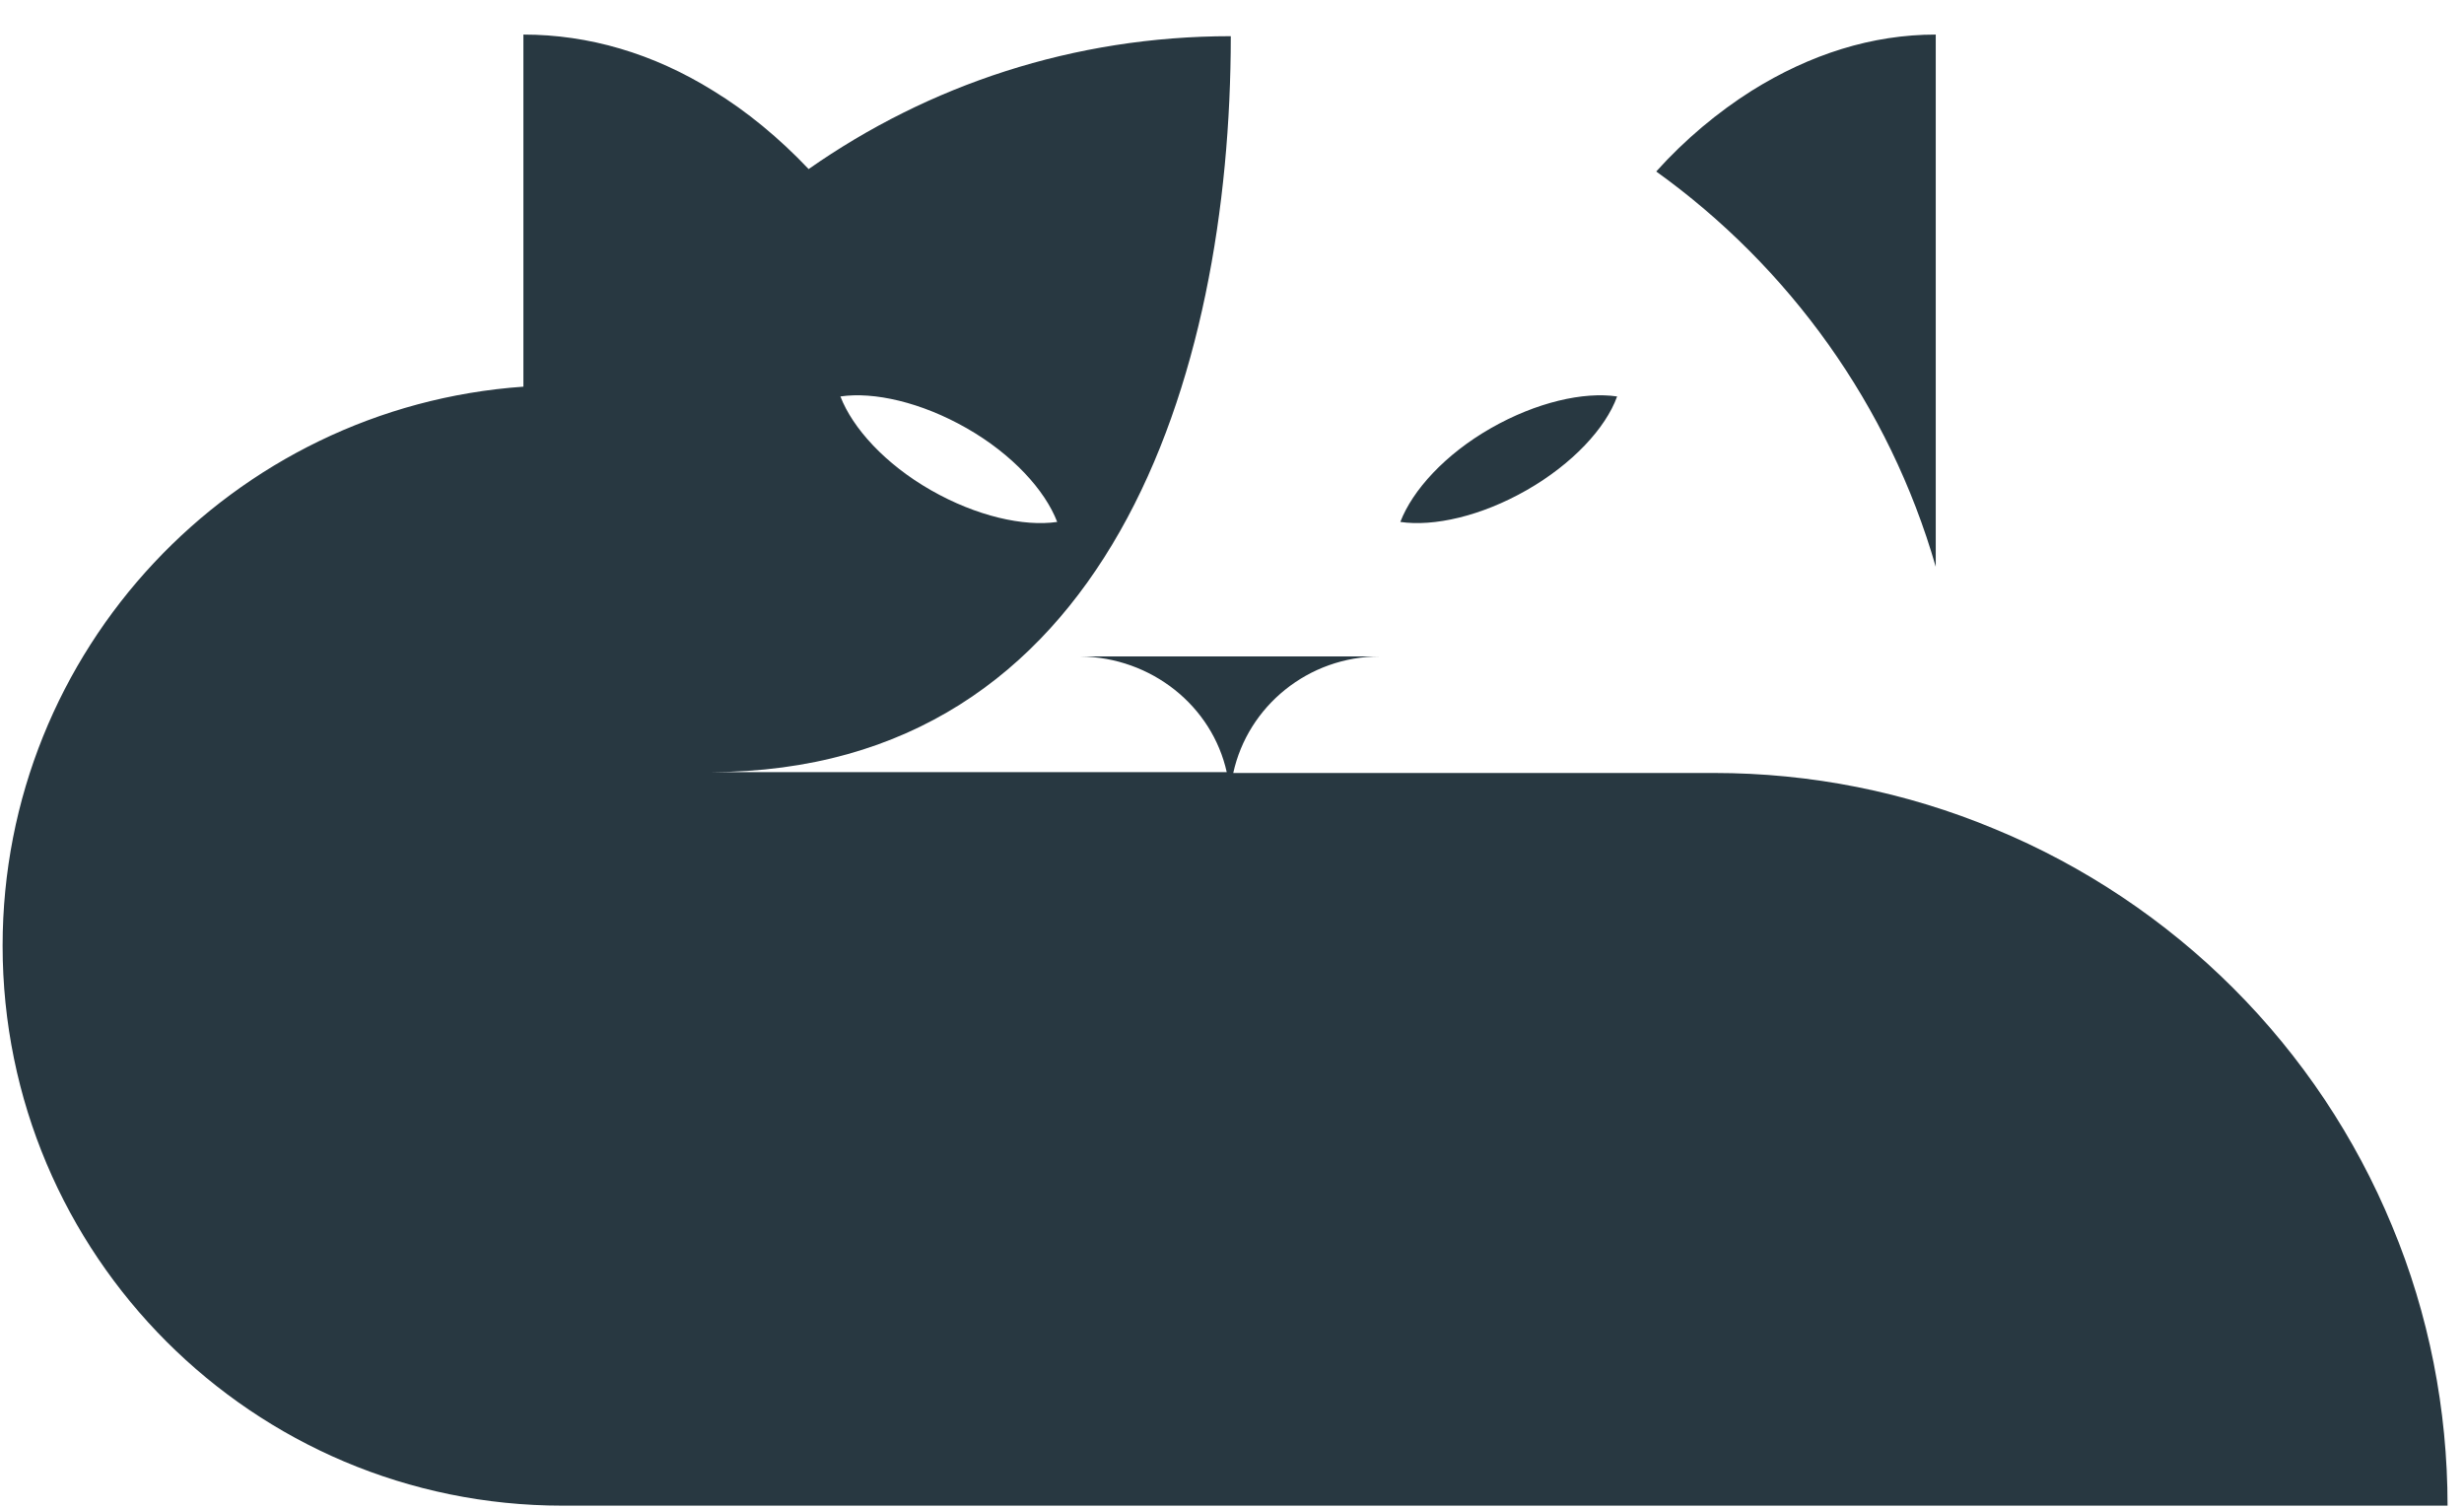
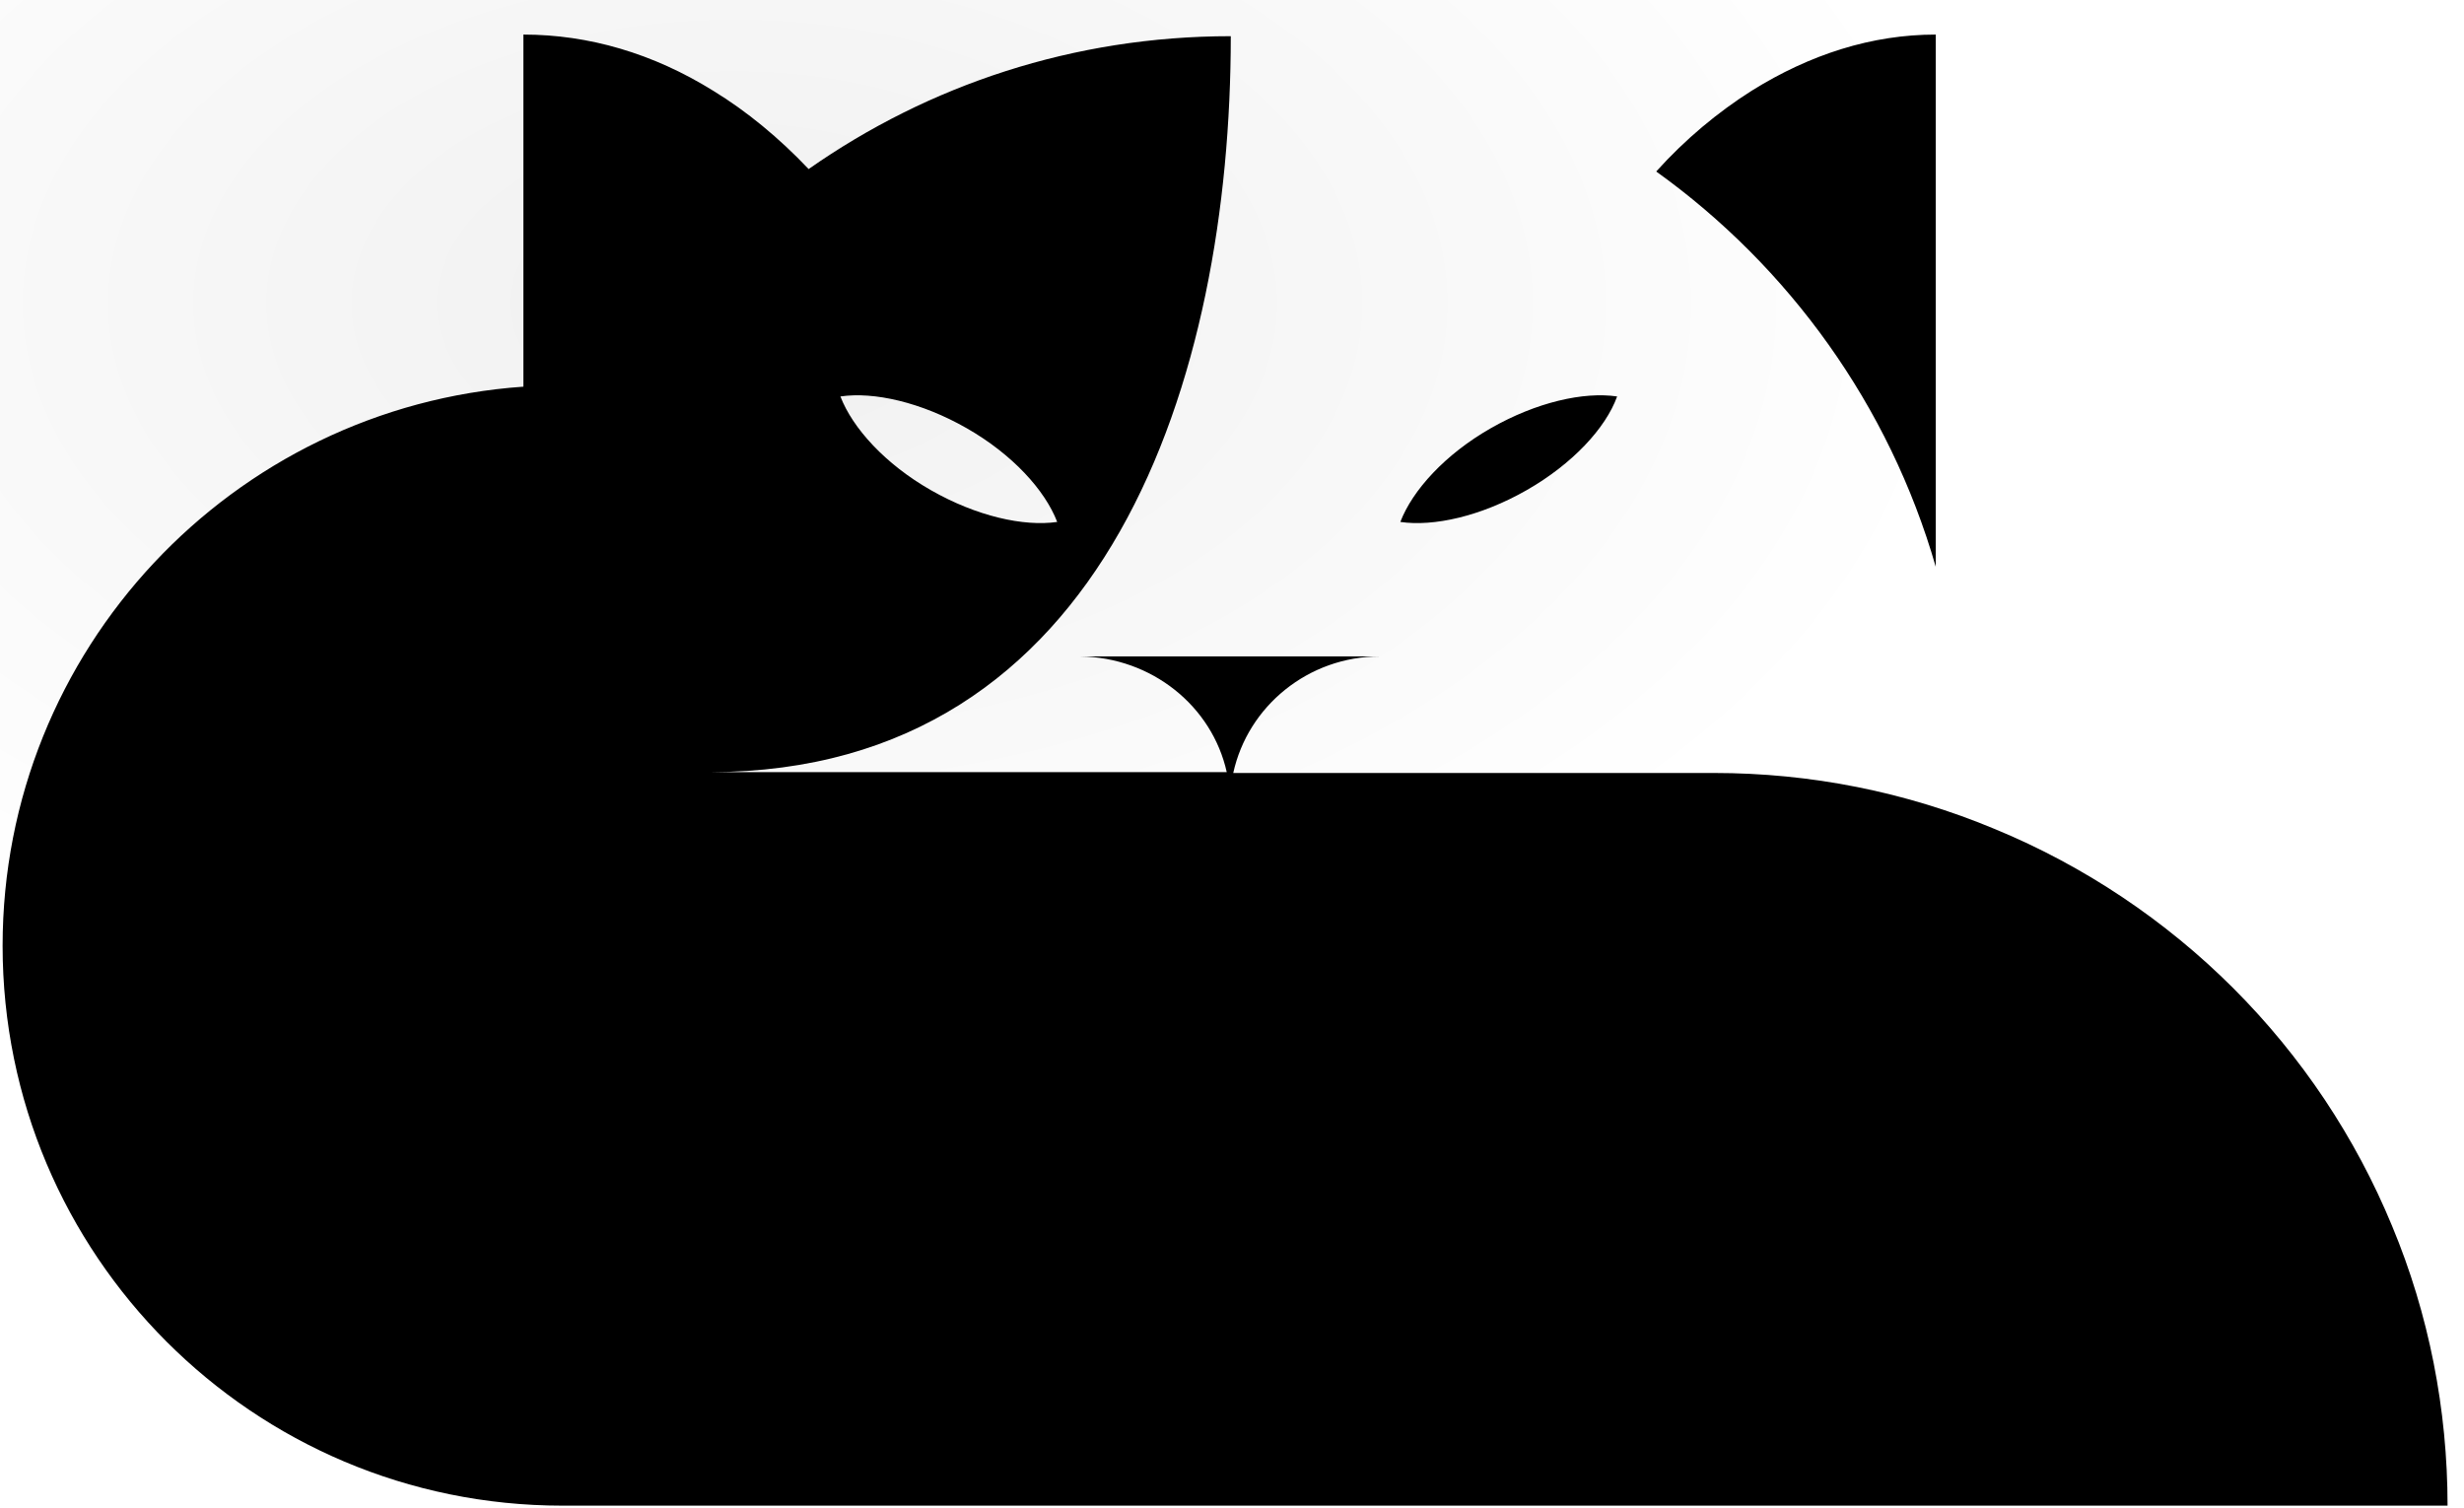
- <svg xmlns="http://www.w3.org/2000/svg" width="67" height="41" viewBox="0 0 67 41" fill="none">
-   <path d="M45.035 4.663C45.833 3.777 46.719 3.045 47.628 2.469C49.224 1.472 50.908 0.94 52.636 0.94V15.411C51.373 11.023 48.648 7.256 45.035 4.663ZM66.553 40.94H15.296C6.875 40.94 0.071 34.115 0.071 25.716C0.071 17.671 6.321 11.068 14.232 10.514V0.94C16.005 0.94 17.756 1.45 19.395 2.469C20.304 3.023 21.19 3.755 21.988 4.597C25.246 2.314 29.19 0.984 33.467 0.984C33.467 10.225 30.143 20.973 19.329 20.995H33.357C32.958 19.201 31.318 17.871 29.368 17.849H37.523C35.573 17.849 33.933 19.201 33.534 21.018H46.609C49.224 21.018 51.816 21.527 54.254 22.547C56.67 23.544 58.886 25.029 60.725 26.868C62.587 28.73 64.049 30.924 65.046 33.339C66.044 35.732 66.553 38.325 66.553 40.94ZM22.852 10.78C23.185 11.644 24.071 12.619 25.312 13.328C26.553 14.037 27.839 14.325 28.747 14.192C28.415 13.328 27.528 12.353 26.287 11.644C25.046 10.935 23.761 10.646 22.852 10.78ZM41.512 13.328C40.271 14.037 38.985 14.325 38.077 14.192C38.409 13.328 39.296 12.353 40.537 11.644C41.778 10.935 43.063 10.646 43.972 10.78C43.661 11.644 42.753 12.619 41.512 13.328Z" fill="#283841" />
+ <svg xmlns="http://www.w3.org/2000/svg" width="67" height="41" viewBox="0 0 67 41">
+   <defs>
+     <linearGradient id="catFur" x1="0" y1="0" x2="1" y2="1">
+       <stop offset="0%" stop-color="oklch(0.65 0.15 70)" />
+       <stop offset="50%" stop-color="oklch(0.60 0.18 80)" />
+       <stop offset="100%" stop-color="oklch(0.55 0.15 70)" />
+     </linearGradient>
+     <radialGradient id="catHighlight" cx="30%" cy="20%" r="50%">
+       <stop offset="0%" stop-color="oklch(0.85 0.10 70)" stop-opacity="0.4" />
+       <stop offset="100%" stop-color="transparent" />
+     </radialGradient>
+   </defs>
+   <path d="M45.035 4.663C45.833 3.777 46.719 3.045 47.628 2.469C49.224 1.472 50.908 0.94 52.636 0.94V15.411C51.373 11.023 48.648 7.256 45.035 4.663ZM66.553 40.94H15.296C6.875 40.94 0.071 34.115 0.071 25.716C0.071 17.671 6.321 11.068 14.232 10.514V0.94C16.005 0.94 17.756 1.45 19.395 2.469C20.304 3.023 21.19 3.755 21.988 4.597C25.246 2.314 29.19 0.984 33.467 0.984C33.467 10.225 30.143 20.973 19.329 20.995H33.357C32.958 19.201 31.318 17.871 29.368 17.849H37.523C35.573 17.849 33.933 19.201 33.534 21.018H46.609C49.224 21.018 51.816 21.527 54.254 22.547C56.67 23.544 58.886 25.029 60.725 26.868C62.587 28.73 64.049 30.924 65.046 33.339C66.044 35.732 66.553 38.325 66.553 40.94ZM22.852 10.78C23.185 11.644 24.071 12.619 25.312 13.328C26.553 14.037 27.839 14.325 28.747 14.192C28.415 13.328 27.528 12.353 26.287 11.644C25.046 10.935 23.761 10.646 22.852 10.78ZM41.512 13.328C40.271 14.037 38.985 14.325 38.077 14.192C38.409 13.328 39.296 12.353 40.537 11.644C41.778 10.935 43.063 10.646 43.972 10.78C43.661 11.644 42.753 12.619 41.512 13.328Z" fill="url(#catFur)" />
+   <path d="M0 0h67v41H0z" fill="url(#catHighlight)" opacity="0.15" />
</svg>
